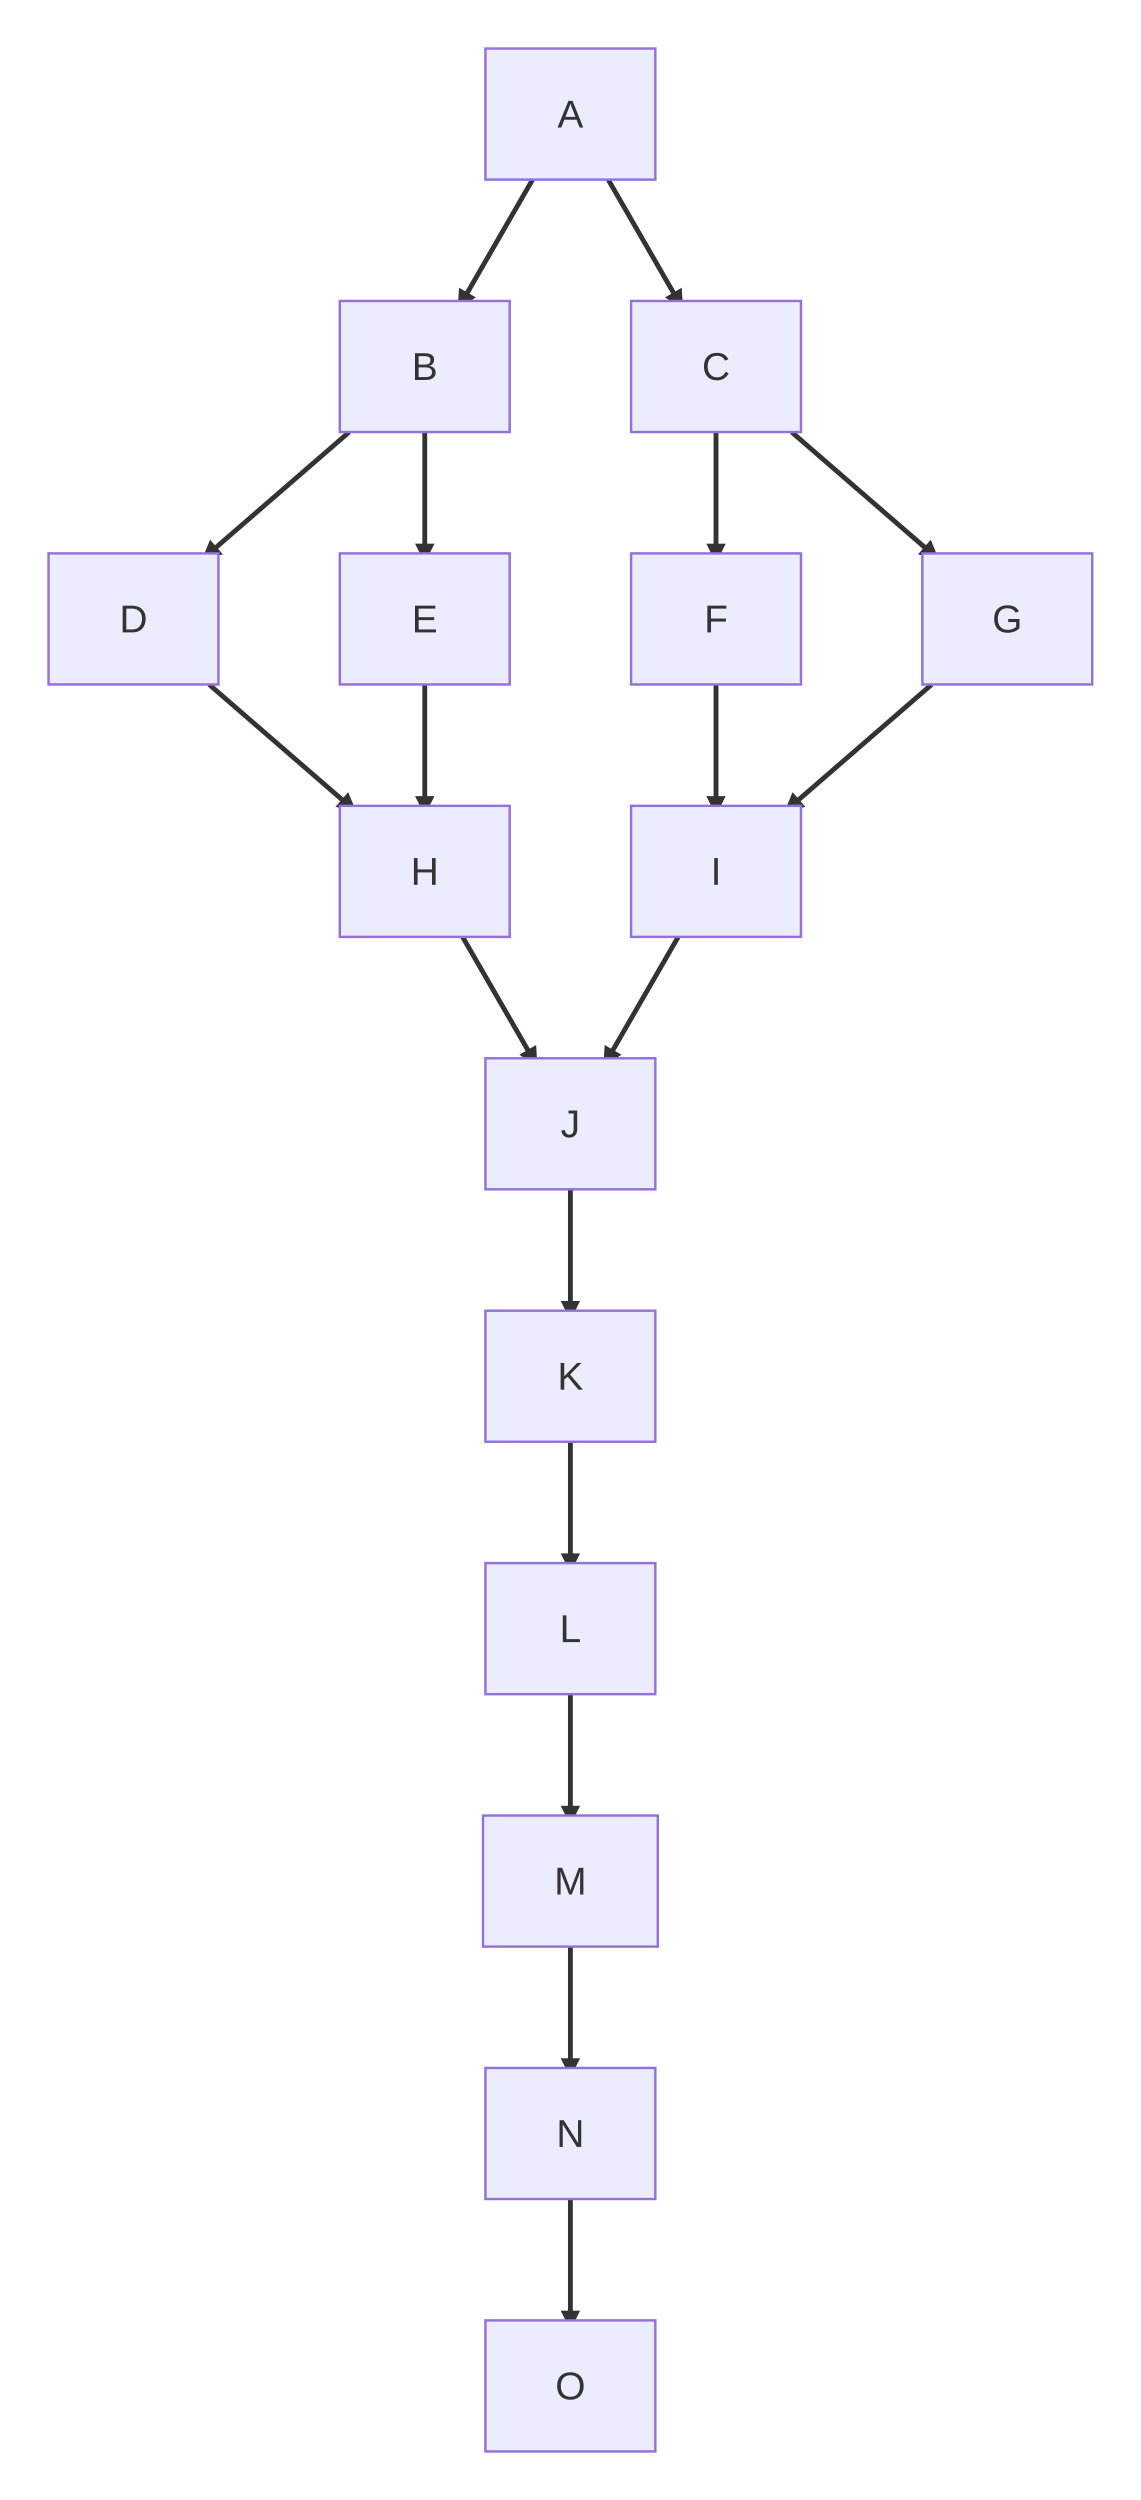
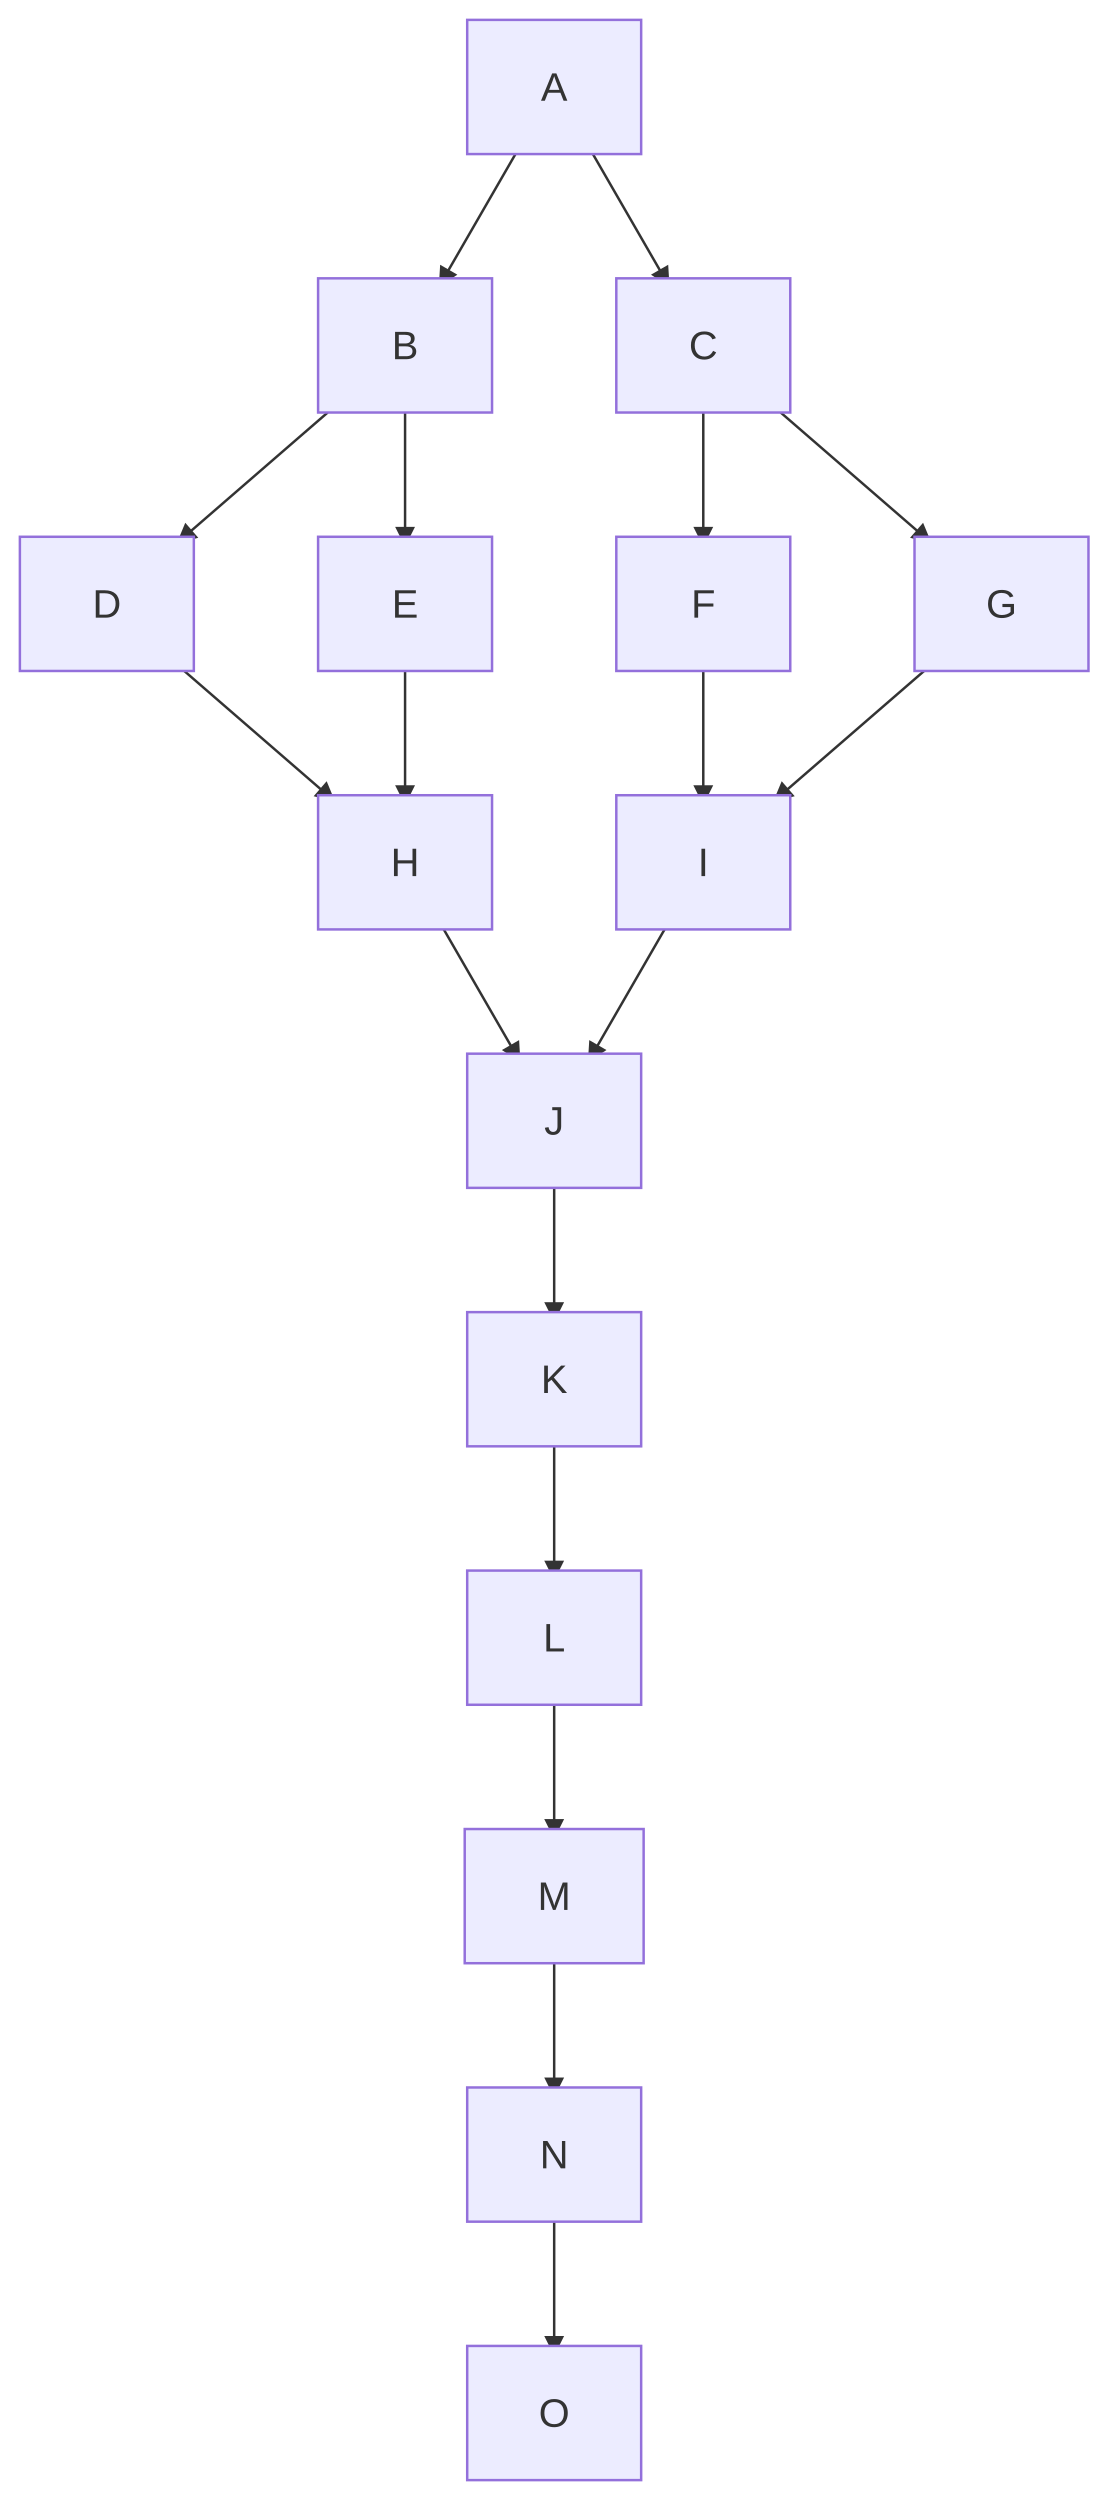
- <svg xmlns="http://www.w3.org/2000/svg" viewBox="-20 -20 470 1030" width="470" height="1030" style="background-color: white">
+ <svg xmlns="http://www.w3.org/2000/svg" viewBox="-8 -8 446 1006" width="446" height="1006" style="background-color: white">
  <defs>
    <marker id="arrow" viewBox="0 0 10 10" markerWidth="8" markerHeight="8" refX="5" refY="5" orient="auto" markerUnits="userSpaceOnUse">
      <path d="M 0 0 L 10 5 L 0 10 z" fill="#333333" />
    </marker>
    <marker id="circle-end" viewBox="0 0 10 10" markerWidth="11" markerHeight="11" refX="11" refY="5" orient="auto" markerUnits="userSpaceOnUse">
      <circle cx="5" cy="5" r="5" fill="#333333" />
    </marker>
    <marker id="cross-end" viewBox="0 0 11 11" markerWidth="11" markerHeight="11" refX="12" refY="5.2" orient="auto" markerUnits="userSpaceOnUse">
      <path d="M 1,1 l 9,9 M 10,1 l -9,9" stroke="#333333" stroke-width="2" />
    </marker>
    <marker id="arrow-reverse" viewBox="0 0 10 10" markerWidth="8" markerHeight="8" refX="5" refY="5" orient="auto-start-reverse" markerUnits="userSpaceOnUse">
      <path d="M 0 0 L 10 5 L 0 10 z" fill="#333333" />
    </marker>
  </defs>
  <style>.node rect, .node polygon, .node circle, .node path, .node line { fill: #ECECFF; stroke: #9370DB; stroke-width: 1; }
.node text { fill: #333333; font-family: "trebuchet ms", verdana, arial, sans-serif; font-size: 16px; }
- .edge path { fill: none; stroke: #333333; stroke-width: 2; stroke-dasharray: 0; }
+ .edge path { fill: none; stroke: #333333; }
.edge text { fill: #333333; font-family: "trebuchet ms", verdana, arial, sans-serif; font-size: 12px; }
.subgraph rect { fill: #ffffde; stroke: #aaaa33; stroke-width: 1; opacity: 0.5; }
.subgraph text { fill: #333333; font-family: "trebuchet ms", verdana, arial, sans-serif; font-size: 12px; font-weight: bold; }
</style>
  <g class="edge" data-edge-source="A" data-edge-target="B">
    <path d="M199.42,54.0 L170.58,104.0" stroke-width="1" marker-end="url(#arrow)" />
  </g>
  <g class="edge" data-edge-source="A" data-edge-target="C">
    <path d="M230.58,54.0 L259.42,104.0" stroke-width="1" marker-end="url(#arrow)" />
  </g>
  <g class="edge" data-edge-source="B" data-edge-target="D">
    <path d="M123.85,158.0 L66.15,208.0" stroke-width="1" marker-end="url(#arrow)" />
  </g>
  <g class="edge" data-edge-source="B" data-edge-target="E">
    <path d="M155.0,158.0 L155.0,208.0" stroke-width="1" marker-end="url(#arrow)" />
  </g>
  <g class="edge" data-edge-source="C" data-edge-target="F">
    <path d="M275.0,158.0 L275.0,208.0" stroke-width="1" marker-end="url(#arrow)" />
  </g>
  <g class="edge" data-edge-source="C" data-edge-target="G">
    <path d="M306.15,158.0 L363.85,208.0" stroke-width="1" marker-end="url(#arrow)" />
  </g>
  <g class="edge" data-edge-source="D" data-edge-target="H">
    <path d="M66.15,262.0 L123.85,312.0" stroke-width="1" marker-end="url(#arrow)" />
  </g>
  <g class="edge" data-edge-source="E" data-edge-target="H">
    <path d="M155.0,262.0 L155.0,312.0" stroke-width="1" marker-end="url(#arrow)" />
  </g>
  <g class="edge" data-edge-source="F" data-edge-target="I">
    <path d="M275.0,262.0 L275.0,312.0" stroke-width="1" marker-end="url(#arrow)" />
  </g>
  <g class="edge" data-edge-source="G" data-edge-target="I">
    <path d="M363.85,262.0 L306.15,312.0" stroke-width="1" marker-end="url(#arrow)" />
  </g>
  <g class="edge" data-edge-source="H" data-edge-target="J">
    <path d="M170.58,366.0 L199.42,416.0" stroke-width="1" marker-end="url(#arrow)" />
  </g>
  <g class="edge" data-edge-source="I" data-edge-target="J">
    <path d="M259.42,366.0 L230.58,416.0" stroke-width="1" marker-end="url(#arrow)" />
  </g>
  <g class="edge" data-edge-source="J" data-edge-target="K">
    <path d="M215.0,470.0 L215.0,520.0" stroke-width="1" marker-end="url(#arrow)" />
  </g>
  <g class="edge" data-edge-source="K" data-edge-target="L">
    <path d="M215.0,574.0 L215.0,624.0" stroke-width="1" marker-end="url(#arrow)" />
  </g>
  <g class="edge" data-edge-source="L" data-edge-target="M">
    <path d="M215.0,678.0 L215.0,728.0" stroke-width="1" marker-end="url(#arrow)" />
  </g>
  <g class="edge" data-edge-source="M" data-edge-target="N">
    <path d="M215.0,782.0 L215.0,832.0" stroke-width="1" marker-end="url(#arrow)" />
  </g>
  <g class="edge" data-edge-source="N" data-edge-target="O">
    <path d="M215.0,886.0 L215.0,936.0" stroke-width="1" marker-end="url(#arrow)" />
  </g>
  <g class="node" data-node-id="A">
    <rect x="180.0" y="0.0" width="70.0" height="54.0" />
    <text text-anchor="middle" dominant-baseline="central" font-family="&quot;trebuchet ms&quot;, verdana, arial, sans-serif" x="215" y="27">A</text>
  </g>
  <g class="node" data-node-id="B">
    <rect x="120.0" y="104.0" width="70.0" height="54.0" />
    <text text-anchor="middle" dominant-baseline="central" font-family="&quot;trebuchet ms&quot;, verdana, arial, sans-serif" x="155" y="131">B</text>
  </g>
  <g class="node" data-node-id="C">
    <rect x="240.0" y="104.0" width="70.0" height="54.0" />
    <text text-anchor="middle" dominant-baseline="central" font-family="&quot;trebuchet ms&quot;, verdana, arial, sans-serif" x="275" y="131">C</text>
  </g>
  <g class="node" data-node-id="D">
    <rect x="0.0" y="208.0" width="70.0" height="54.0" />
    <text text-anchor="middle" dominant-baseline="central" font-family="&quot;trebuchet ms&quot;, verdana, arial, sans-serif" x="35" y="235">D</text>
  </g>
  <g class="node" data-node-id="E">
    <rect x="120.0" y="208.0" width="70.0" height="54.0" />
    <text text-anchor="middle" dominant-baseline="central" font-family="&quot;trebuchet ms&quot;, verdana, arial, sans-serif" x="155" y="235">E</text>
  </g>
  <g class="node" data-node-id="F">
    <rect x="240.0" y="208.0" width="70.0" height="54.0" />
    <text text-anchor="middle" dominant-baseline="central" font-family="&quot;trebuchet ms&quot;, verdana, arial, sans-serif" x="275" y="235">F</text>
  </g>
  <g class="node" data-node-id="G">
    <rect x="360.0" y="208.0" width="70.0" height="54.0" />
    <text text-anchor="middle" dominant-baseline="central" font-family="&quot;trebuchet ms&quot;, verdana, arial, sans-serif" x="395" y="235">G</text>
  </g>
  <g class="node" data-node-id="H">
    <rect x="120.0" y="312.0" width="70.0" height="54.0" />
    <text text-anchor="middle" dominant-baseline="central" font-family="&quot;trebuchet ms&quot;, verdana, arial, sans-serif" x="155" y="339">H</text>
  </g>
  <g class="node" data-node-id="I">
    <rect x="240.0" y="312.0" width="70.0" height="54.0" />
    <text text-anchor="middle" dominant-baseline="central" font-family="&quot;trebuchet ms&quot;, verdana, arial, sans-serif" x="275" y="339">I</text>
  </g>
  <g class="node" data-node-id="J">
    <rect x="180.0" y="416.0" width="70.0" height="54.0" />
    <text text-anchor="middle" dominant-baseline="central" font-family="&quot;trebuchet ms&quot;, verdana, arial, sans-serif" x="215" y="443">J</text>
  </g>
  <g class="node" data-node-id="K">
    <rect x="180.0" y="520.0" width="70.0" height="54.0" />
    <text text-anchor="middle" dominant-baseline="central" font-family="&quot;trebuchet ms&quot;, verdana, arial, sans-serif" x="215" y="547">K</text>
  </g>
  <g class="node" data-node-id="L">
    <rect x="180.0" y="624.0" width="70.0" height="54.0" />
    <text text-anchor="middle" dominant-baseline="central" font-family="&quot;trebuchet ms&quot;, verdana, arial, sans-serif" x="215" y="651">L</text>
  </g>
  <g class="node" data-node-id="M">
    <rect x="179.0" y="728.0" width="72.0" height="54.0" />
    <text text-anchor="middle" dominant-baseline="central" font-family="&quot;trebuchet ms&quot;, verdana, arial, sans-serif" x="215" y="755">M</text>
  </g>
  <g class="node" data-node-id="N">
    <rect x="180.0" y="832.0" width="70.0" height="54.0" />
    <text text-anchor="middle" dominant-baseline="central" font-family="&quot;trebuchet ms&quot;, verdana, arial, sans-serif" x="215" y="859">N</text>
  </g>
  <g class="node" data-node-id="O">
    <rect x="180.0" y="936.0" width="70.0" height="54.0" />
    <text text-anchor="middle" dominant-baseline="central" font-family="&quot;trebuchet ms&quot;, verdana, arial, sans-serif" x="215" y="963">O</text>
  </g>
</svg>
